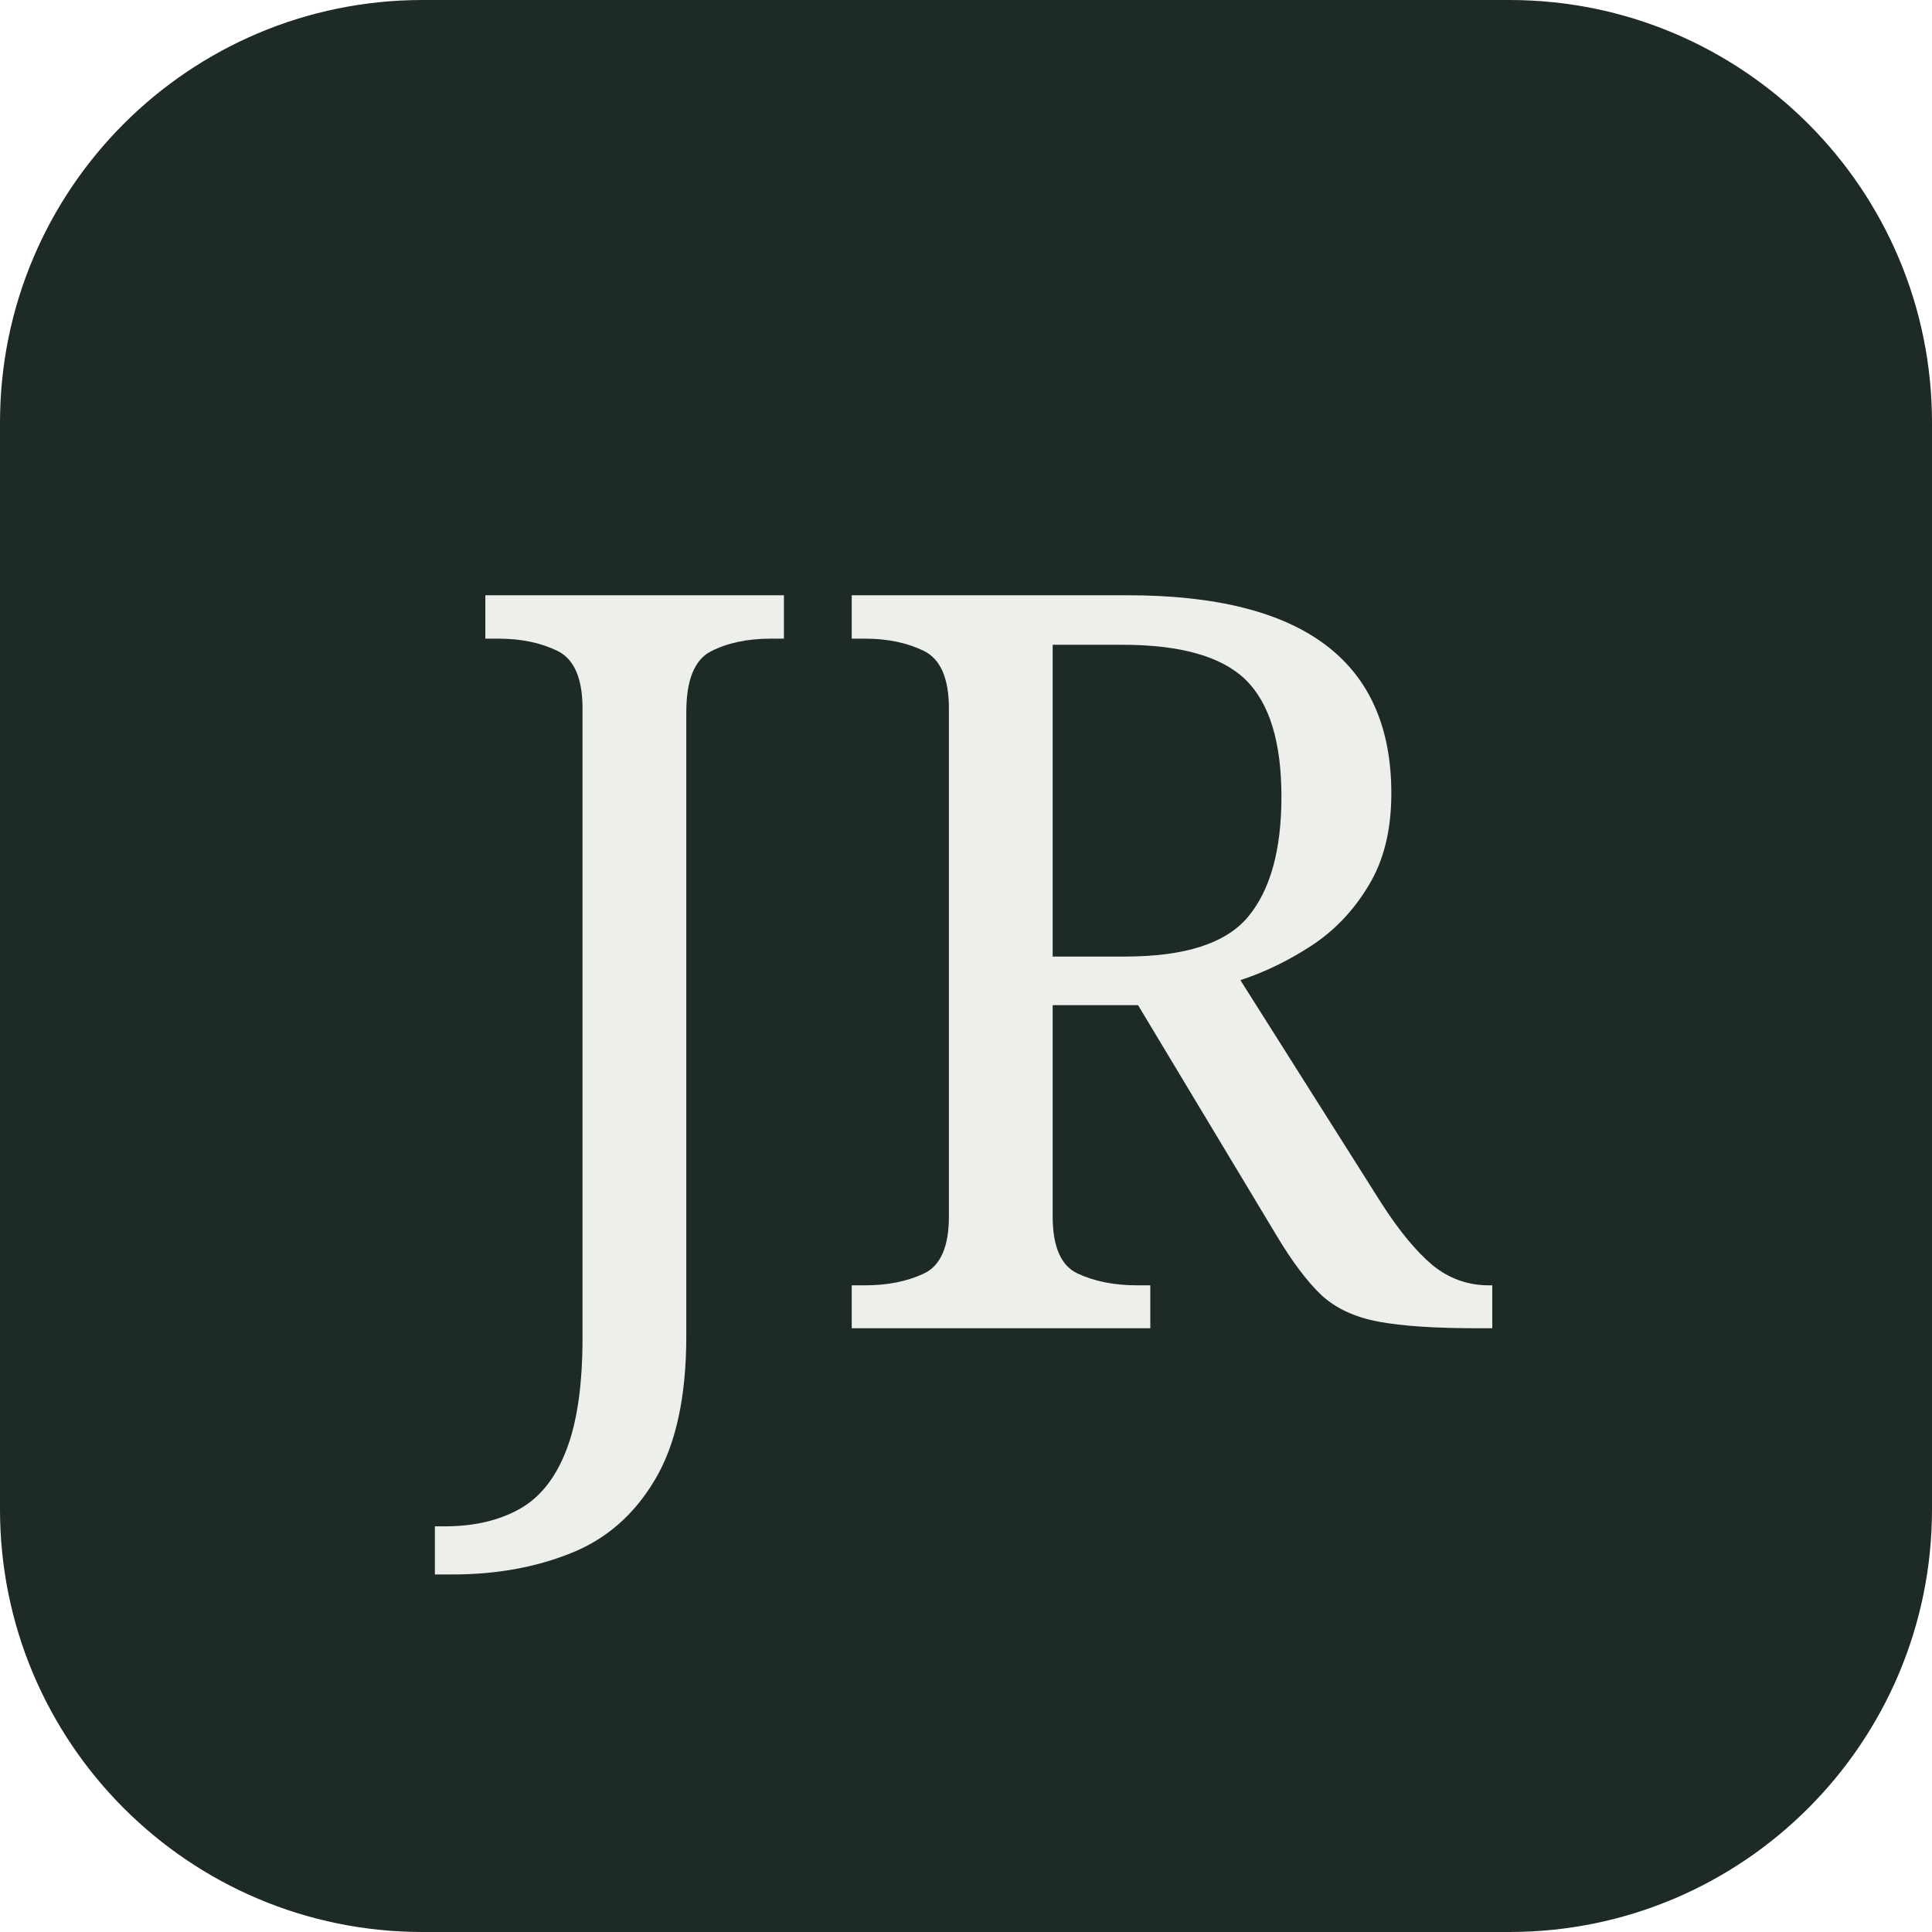
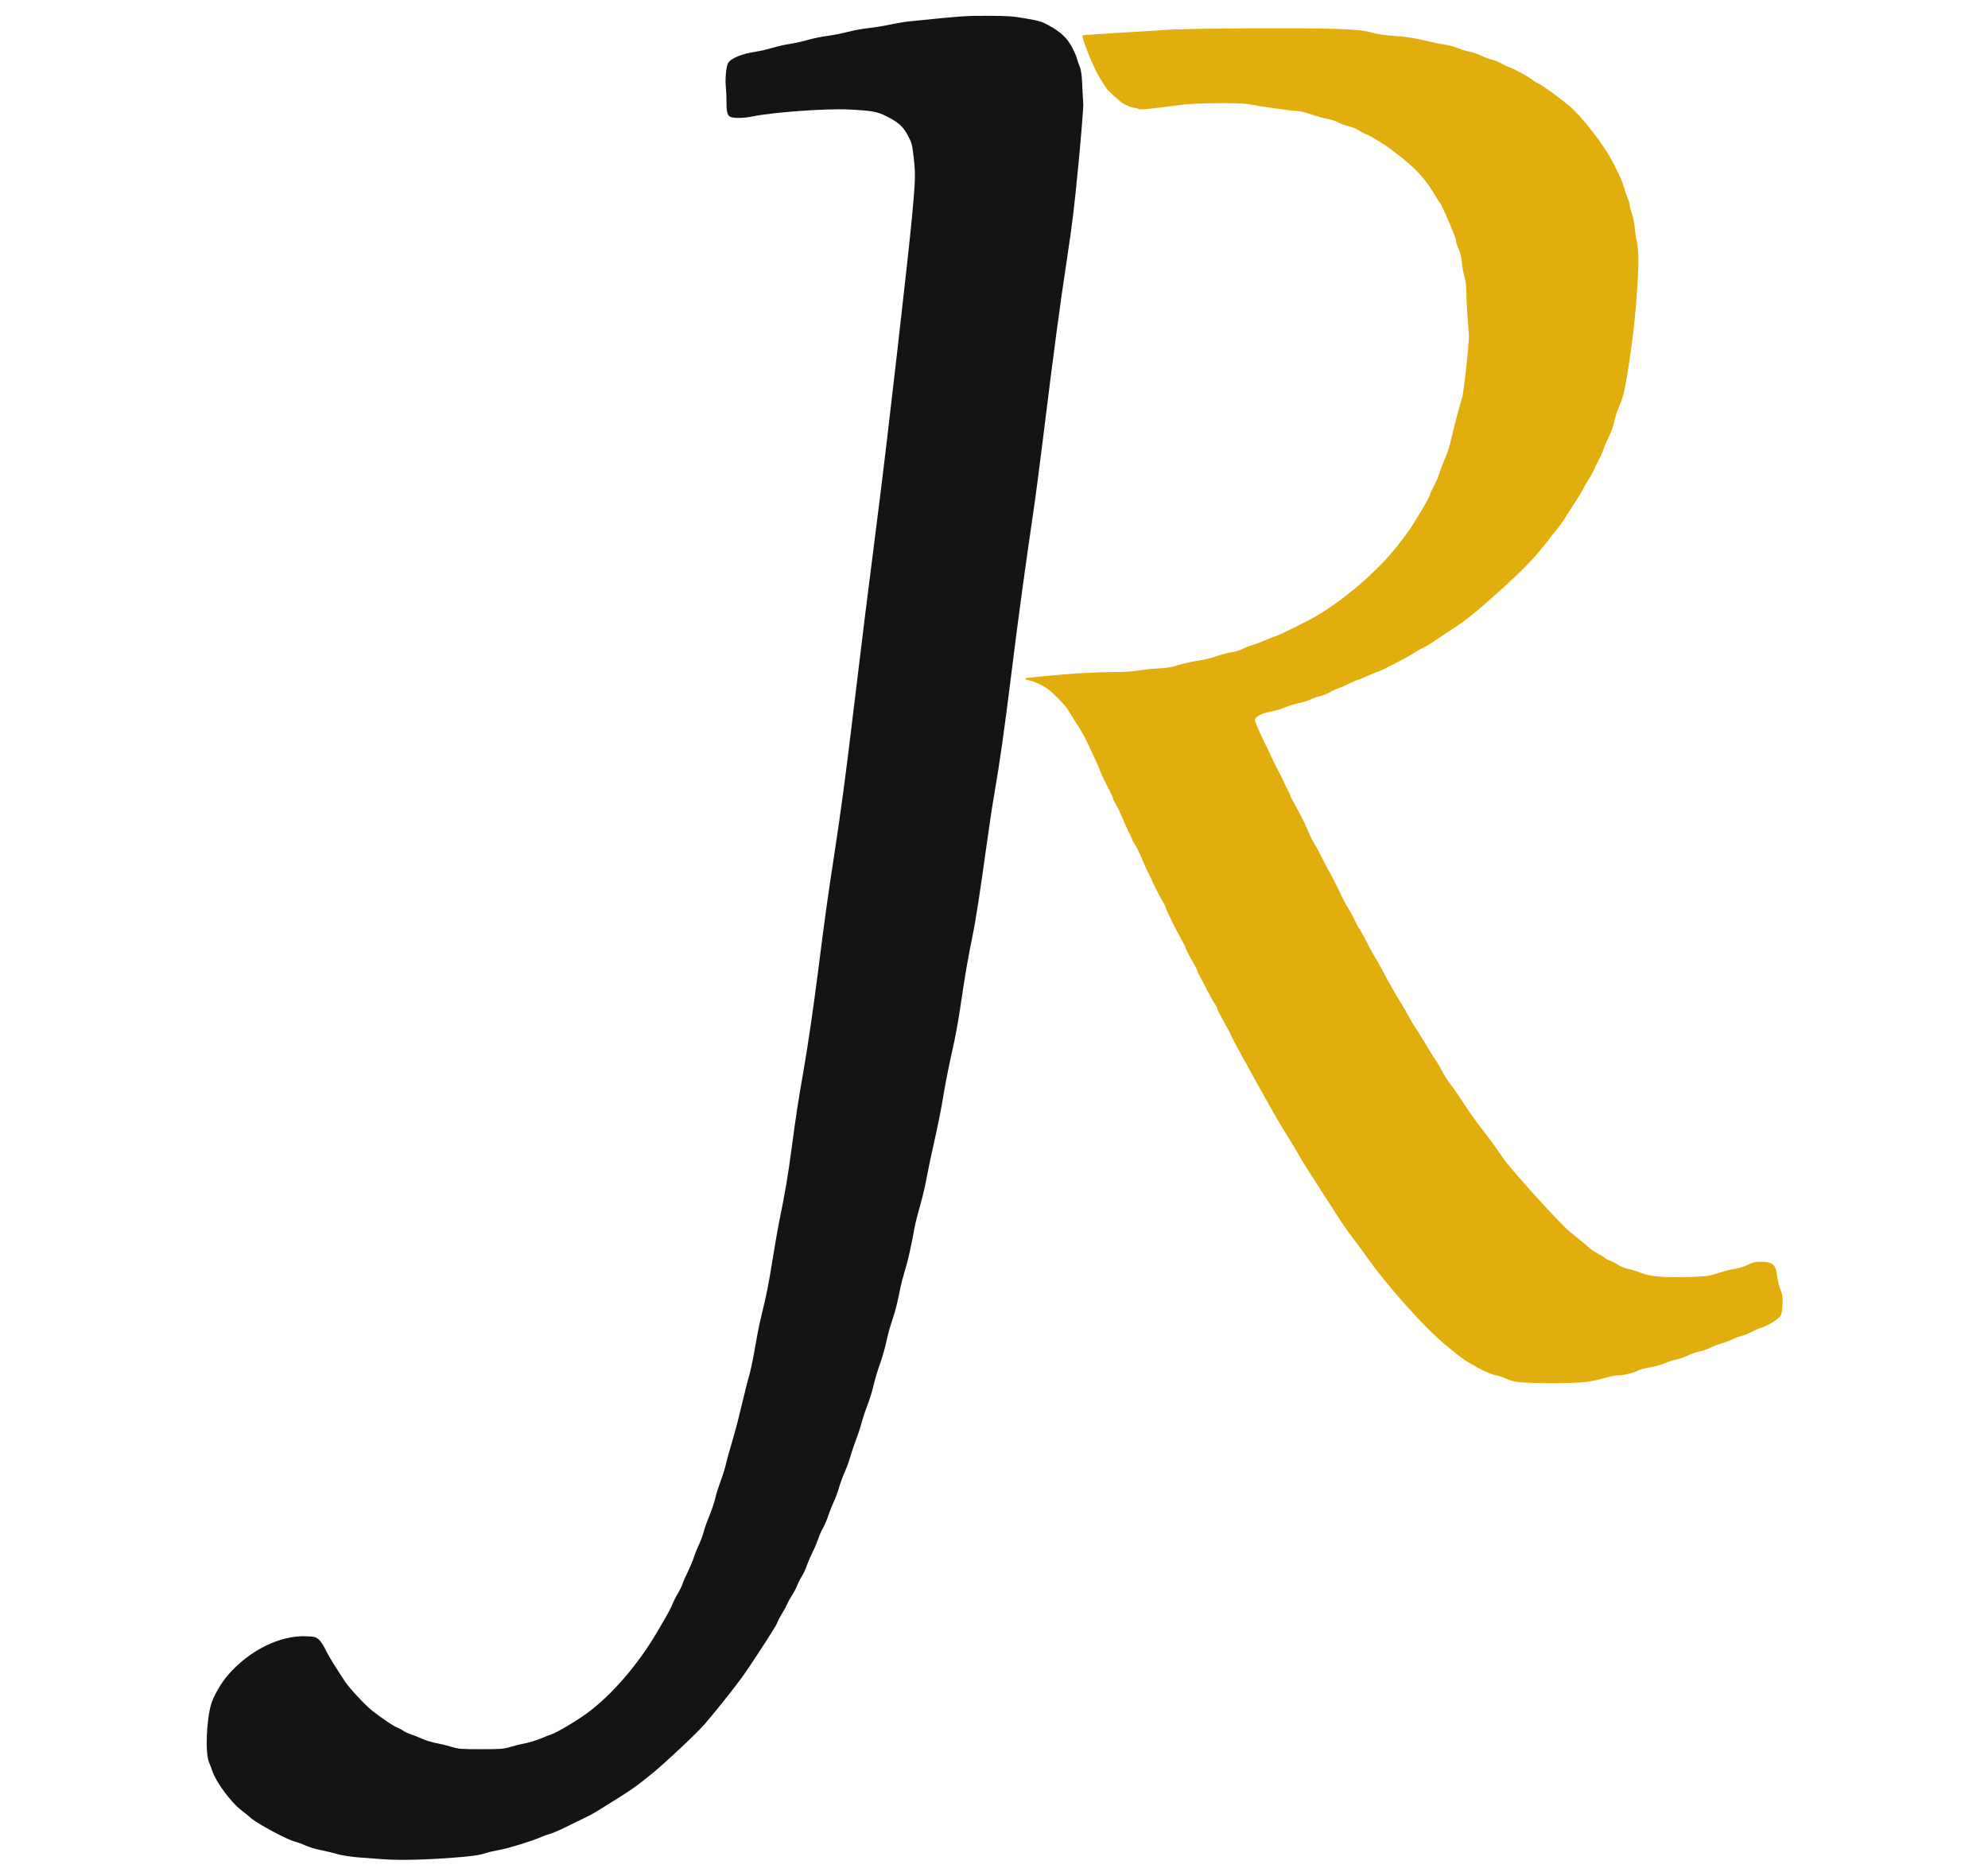
- <svg xmlns="http://www.w3.org/2000/svg" viewBox="0 0 64 64">
-   <rect width="64" height="64" rx="14" fill="#1e2a26" />
-   <text x="32" y="44" text-anchor="middle" font-family="Georgia,serif" font-size="34" fill="#edefea">JR</text>
+ <svg xmlns="http://www.w3.org/2000/svg" viewBox="-2.0 13.7 251.6 237.4">
+   <style>.j{fill:#141414}@media (prefers-color-scheme:dark){.j{fill:#edefea}}</style>
+   <path d="M 189.89 188.57 C 189.42 188.48 188.81 188.29 188.56 188.15 C 188.29 188.01 187.76 187.84 187.38 187.76 C 186.29 187.56 183.75 186.20 182.45 185.13 C 182.23 184.94 181.73 184.55 181.35 184.24 C 178.48 181.95 173.73 176.67 170.83 172.56 C 170.30 171.81 169.51 170.74 169.08 170.19 C 168.64 169.64 167.86 168.51 167.34 167.69 C 166.82 166.86 166.28 166.02 166.14 165.81 C 165.60 165.00 164.72 163.65 164.25 162.88 C 163.96 162.43 163.60 161.87 163.45 161.63 C 163.28 161.40 162.84 160.66 162.46 160.00 C 162.09 159.33 161.48 158.33 161.13 157.78 C 160.16 156.25 159.45 155.03 157.23 151.05 C 156.82 150.31 155.21 147.40 154.38 145.88 C 154.14 145.43 153.87 144.89 153.79 144.68 C 153.70 144.47 153.27 143.67 152.84 142.90 C 152.40 142.13 152.04 141.43 152.05 141.34 C 152.06 141.26 151.91 140.96 151.71 140.68 C 151.52 140.40 151.13 139.70 150.84 139.14 C 150.56 138.57 150.15 137.79 149.93 137.40 C 149.71 137.01 149.54 136.64 149.55 136.59 C 149.55 136.53 149.37 136.17 149.15 135.78 C 148.49 134.62 147.99 133.64 148.00 133.53 C 148.01 133.48 147.80 133.07 147.54 132.63 C 146.71 131.15 145.51 128.70 145.53 128.53 C 145.53 128.47 145.39 128.19 145.23 127.92 C 144.88 127.36 143.75 125.14 143.76 125.04 C 143.77 125.01 143.67 124.83 143.57 124.64 C 143.46 124.46 143.21 123.95 143.01 123.50 C 142.08 121.34 141.88 120.91 141.59 120.50 C 141.42 120.26 141.29 120.02 141.30 119.97 C 141.30 119.91 141.18 119.64 141.03 119.35 C 140.88 119.07 140.63 118.55 140.48 118.20 C 139.64 116.25 139.41 115.77 139.13 115.32 C 138.97 115.06 138.84 114.78 138.85 114.71 C 138.86 114.64 138.68 114.24 138.46 113.82 C 137.82 112.59 137.43 111.79 137.22 111.22 C 137.12 110.93 136.80 110.23 136.54 109.66 C 136.27 109.10 135.83 108.16 135.57 107.58 C 135.30 106.99 134.71 105.95 134.24 105.25 C 133.79 104.55 133.31 103.80 133.19 103.58 C 132.86 102.99 131.29 101.38 130.50 100.82 C 129.83 100.34 128.48 99.77 128.01 99.76 C 127.81 99.75 127.72 99.50 127.92 99.50 C 127.97 99.50 129.06 99.39 130.34 99.25 C 133.22 98.95 136.75 98.75 139.16 98.75 C 140.19 98.75 141.40 98.67 141.99 98.56 C 142.55 98.46 143.68 98.34 144.51 98.30 C 145.68 98.24 146.28 98.14 147.17 97.85 C 147.80 97.65 148.91 97.41 149.63 97.31 C 150.38 97.20 151.34 96.97 151.88 96.77 C 152.40 96.57 153.26 96.34 153.79 96.26 C 154.33 96.18 154.98 95.98 155.27 95.82 C 155.56 95.66 156.14 95.43 156.57 95.31 C 156.99 95.19 157.74 94.90 158.25 94.67 C 158.76 94.44 159.25 94.25 159.33 94.25 C 159.48 94.25 161.73 93.17 163.48 92.27 C 167.43 90.22 172.21 86.20 175.02 82.57 C 175.77 81.60 176.51 80.59 176.67 80.31 C 176.84 80.04 177.12 79.59 177.29 79.31 C 178.23 77.81 178.82 76.76 178.94 76.38 C 179.01 76.13 179.28 75.56 179.53 75.09 C 179.78 74.63 180.07 73.93 180.19 73.53 C 180.30 73.14 180.61 72.31 180.89 71.70 C 181.15 71.09 181.48 70.11 181.60 69.52 C 181.85 68.33 182.77 64.86 183.04 64.06 C 183.27 63.40 183.99 56.59 183.90 55.89 C 183.77 54.86 183.58 51.69 183.58 50.62 C 183.59 49.95 183.49 49.22 183.32 48.62 C 183.17 48.11 183.03 47.32 183.01 46.87 C 182.98 46.36 182.83 45.72 182.60 45.20 C 182.40 44.74 182.25 44.27 182.26 44.17 C 182.28 43.98 182.19 43.72 181.52 42.12 C 180.79 40.41 180.45 39.69 180.27 39.44 C 180.16 39.30 179.79 38.69 179.42 38.09 C 178.29 36.20 177.04 34.88 174.62 33.04 C 174.01 32.57 173.29 32.05 173.01 31.89 C 172.74 31.73 172.23 31.41 171.88 31.19 C 171.52 30.97 171.05 30.72 170.81 30.64 C 170.57 30.56 170.19 30.36 169.96 30.19 C 169.73 30.02 169.17 29.80 168.73 29.69 C 168.29 29.59 167.67 29.36 167.36 29.19 C 167.04 29.01 166.43 28.81 165.99 28.74 C 165.56 28.67 164.66 28.42 163.98 28.18 C 163.23 27.92 162.52 27.75 162.14 27.75 C 161.57 27.75 157.50 27.17 155.97 26.88 C 154.95 26.68 149.57 26.72 147.77 26.94 C 146.93 27.04 145.33 27.24 144.22 27.38 C 142.87 27.54 142.16 27.59 142.09 27.50 C 142.03 27.43 141.86 27.37 141.72 27.37 C 141.32 27.38 140.24 26.93 139.86 26.61 C 138.70 25.63 138.09 25.04 137.89 24.68 C 137.76 24.46 137.46 23.97 137.21 23.59 C 136.45 22.43 134.81 18.37 135.02 18.17 C 135.07 18.14 136.98 18.01 139.29 17.87 C 141.60 17.74 144.43 17.57 145.57 17.48 C 148.49 17.28 163.17 17.20 167.16 17.36 C 169.98 17.48 170.57 17.54 171.61 17.82 C 172.40 18.04 173.39 18.18 174.49 18.25 C 176.11 18.36 176.87 18.48 179.04 18.99 C 179.60 19.13 180.48 19.30 180.97 19.37 C 181.46 19.44 182.17 19.64 182.54 19.80 C 182.93 19.97 183.58 20.17 184.03 20.25 C 184.47 20.34 185.11 20.56 185.47 20.75 C 185.83 20.93 186.43 21.16 186.80 21.25 C 187.16 21.33 187.73 21.56 188.06 21.75 C 188.38 21.94 188.86 22.17 189.13 22.25 C 189.69 22.44 191.45 23.41 191.96 23.82 C 192.15 23.98 192.51 24.19 192.76 24.30 C 193.21 24.49 195.45 26.13 196.62 27.11 C 198.23 28.47 201.08 32.15 202.14 34.27 C 203.07 36.10 203.34 36.70 203.49 37.29 C 203.58 37.65 203.79 38.27 203.96 38.67 C 204.13 39.08 204.25 39.49 204.24 39.59 C 204.23 39.69 204.35 40.16 204.51 40.64 C 204.67 41.12 204.85 41.95 204.89 42.47 C 204.94 43.00 205.02 43.69 205.10 44.00 C 205.37 45.25 205.41 46.44 205.27 49.12 C 205.08 52.68 204.70 56.27 204.13 59.94 C 203.64 63.11 203.46 63.85 202.88 65.24 C 202.65 65.76 202.40 66.56 202.31 67.02 C 202.22 67.53 201.95 68.29 201.62 68.96 C 201.32 69.57 201.02 70.29 200.94 70.56 C 200.86 70.84 200.60 71.43 200.35 71.88 C 200.11 72.32 199.82 72.91 199.71 73.19 C 199.59 73.46 199.28 74.03 199.01 74.44 C 198.75 74.85 198.47 75.33 198.40 75.50 C 198.33 75.67 197.84 76.49 197.31 77.31 C 196.77 78.14 196.17 79.07 195.99 79.38 C 195.80 79.68 195.37 80.28 195.02 80.71 C 194.69 81.13 193.93 82.09 193.34 82.83 C 192.02 84.51 190.20 86.35 187.35 88.88 C 184.52 91.41 183.43 92.27 181.72 93.37 C 180.94 93.86 180.00 94.49 179.63 94.76 C 179.26 95.04 178.59 95.44 178.16 95.65 C 177.73 95.86 177.22 96.14 177.04 96.28 C 176.30 96.80 172.53 98.75 172.25 98.75 C 172.19 98.75 171.66 98.97 171.06 99.25 C 170.47 99.52 169.91 99.75 169.82 99.75 C 169.72 99.75 169.22 99.97 168.70 100.23 C 168.18 100.50 167.60 100.75 167.40 100.80 C 167.22 100.84 166.77 101.04 166.44 101.24 C 166.11 101.44 165.54 101.67 165.17 101.76 C 164.80 101.84 164.23 102.04 163.88 102.21 C 163.53 102.37 162.84 102.59 162.33 102.69 C 161.82 102.80 161.08 103.03 160.69 103.20 C 160.29 103.38 159.44 103.63 158.81 103.76 C 157.69 103.99 157.17 104.24 156.87 104.65 C 156.75 104.79 156.89 105.23 157.47 106.45 C 157.87 107.34 158.29 108.21 158.39 108.38 C 158.49 108.56 158.71 109.04 158.89 109.45 C 159.07 109.85 159.46 110.67 159.78 111.25 C 160.10 111.83 160.42 112.48 160.50 112.69 C 160.57 112.89 160.77 113.32 160.95 113.62 C 161.13 113.93 161.27 114.24 161.26 114.30 C 161.25 114.36 161.57 114.98 161.96 115.67 C 162.68 116.95 163.18 117.96 163.74 119.31 C 163.92 119.72 164.17 120.21 164.30 120.38 C 164.42 120.55 164.73 121.12 164.99 121.63 C 165.24 122.14 165.74 123.10 166.09 123.75 C 166.95 125.33 167.57 126.55 167.90 127.32 C 168.06 127.67 168.37 128.25 168.62 128.62 C 168.86 128.99 169.20 129.63 169.39 130.03 C 169.57 130.44 169.89 131.03 170.11 131.35 C 170.32 131.67 170.69 132.33 170.92 132.81 C 171.15 133.29 171.56 134.07 171.85 134.54 C 172.14 135.00 172.60 135.82 172.88 136.36 C 173.78 138.05 174.69 139.67 175.04 140.19 C 175.22 140.46 175.60 141.11 175.89 141.62 C 176.70 143.10 176.75 143.18 177.44 144.23 C 177.79 144.78 178.35 145.70 178.69 146.27 C 179.03 146.84 179.50 147.59 179.75 147.94 C 179.98 148.28 180.34 148.90 180.54 149.31 C 180.75 149.72 181.22 150.46 181.59 150.94 C 181.97 151.42 182.71 152.49 183.23 153.31 C 183.76 154.14 184.74 155.52 185.41 156.39 C 186.80 158.20 187.22 158.79 188.20 160.21 C 189.22 161.72 195.53 168.68 196.71 169.61 C 197.94 170.59 198.71 171.22 199.16 171.64 C 199.36 171.82 199.84 172.14 200.25 172.36 C 200.65 172.57 201.01 172.80 201.05 172.86 C 201.08 172.93 201.40 173.10 201.76 173.24 C 202.12 173.38 202.61 173.64 202.86 173.81 C 203.10 173.98 203.68 174.20 204.14 174.30 C 204.61 174.41 205.35 174.64 205.77 174.82 C 206.76 175.24 208.92 175.41 211.98 175.30 C 214.04 175.23 214.26 175.20 215.47 174.80 C 216.19 174.57 217.14 174.33 217.60 174.26 C 218.11 174.19 218.74 174.00 219.20 173.76 C 219.85 173.44 220.10 173.38 220.83 173.38 C 222.36 173.38 222.76 173.73 222.92 175.24 C 222.97 175.71 223.16 176.46 223.33 176.89 C 223.61 177.58 223.64 177.85 223.59 178.84 C 223.53 179.76 223.47 180.06 223.28 180.31 C 222.97 180.71 221.67 181.49 220.95 181.71 C 220.65 181.80 220.08 182.03 219.71 182.24 C 219.33 182.44 218.77 182.67 218.45 182.75 C 218.14 182.83 217.55 183.05 217.15 183.24 C 216.75 183.43 216.14 183.65 215.80 183.74 C 215.46 183.82 214.88 184.05 214.50 184.24 C 214.12 184.44 213.50 184.66 213.10 184.73 C 212.70 184.80 212.04 185.03 211.60 185.24 C 211.18 185.45 210.53 185.68 210.16 185.75 C 209.78 185.82 209.08 186.04 208.59 186.25 C 208.10 186.45 207.28 186.68 206.79 186.75 C 206.29 186.82 205.64 186.99 205.36 187.13 C 204.65 187.47 203.49 187.75 202.78 187.75 C 202.45 187.75 201.71 187.90 201.12 188.08 C 200.52 188.26 199.49 188.48 198.83 188.58 C 197.25 188.80 191.11 188.79 189.89 188.57Z" fill="#e2ae0e" />
+   <path class="j" d="M 46.67 249.00 C 45.85 248.94 44.40 248.83 43.45 248.76 C 42.34 248.67 41.31 248.52 40.62 248.32 C 40.01 248.14 39.06 247.92 38.49 247.81 C 37.91 247.70 37.09 247.44 36.66 247.25 C 36.23 247.05 35.61 246.83 35.30 246.75 C 34.43 246.55 30.69 244.56 29.86 243.86 C 29.47 243.52 28.86 243.03 28.51 242.76 C 27.30 241.85 25.42 239.33 24.94 238.00 C 24.81 237.62 24.58 237.04 24.45 236.71 C 23.96 235.56 24.12 231.40 24.73 229.33 C 25.02 228.35 26.00 226.66 26.84 225.69 C 29.55 222.56 33.41 220.64 36.75 220.77 C 37.79 220.81 37.94 220.85 38.32 221.16 C 38.55 221.34 38.95 221.94 39.20 222.47 C 39.63 223.33 40.19 224.26 41.67 226.51 C 42.23 227.36 44.33 229.61 45.19 230.26 C 46.58 231.32 47.72 232.09 48.23 232.30 C 48.53 232.42 48.90 232.62 49.06 232.75 C 49.23 232.87 49.66 233.07 50.03 233.19 C 50.38 233.31 51.05 233.57 51.49 233.77 C 51.94 233.97 52.75 234.22 53.29 234.31 C 53.83 234.41 54.69 234.62 55.21 234.78 C 56.05 235.04 56.39 235.06 58.89 235.06 C 61.39 235.06 61.72 235.04 62.56 234.78 C 63.06 234.63 63.92 234.42 64.46 234.32 C 64.99 234.22 65.89 233.94 66.44 233.71 C 67.00 233.47 67.59 233.24 67.77 233.19 C 68.39 233.01 71.03 231.45 72.37 230.45 C 75.43 228.19 78.73 224.36 81.08 220.38 C 82.51 217.96 82.94 217.16 83.13 216.64 C 83.25 216.35 83.53 215.78 83.77 215.39 C 84.01 215.00 84.29 214.43 84.39 214.11 C 84.49 213.80 84.80 213.11 85.06 212.59 C 85.31 212.08 85.66 211.27 85.81 210.79 C 85.96 210.32 86.27 209.56 86.49 209.10 C 86.71 208.63 86.99 207.87 87.10 207.41 C 87.23 206.94 87.55 206.06 87.81 205.44 C 88.07 204.82 88.40 203.83 88.54 203.25 C 88.67 202.67 88.99 201.69 89.22 201.08 C 89.45 200.47 89.76 199.51 89.88 198.95 C 90.01 198.39 90.33 197.23 90.59 196.38 C 90.85 195.52 91.21 194.19 91.40 193.44 C 92.26 189.88 92.64 188.36 92.89 187.50 C 93.03 186.98 93.33 185.58 93.53 184.38 C 93.73 183.17 94.04 181.57 94.22 180.81 C 95.06 177.32 95.24 176.44 95.76 173.19 C 96.07 171.29 96.44 169.16 96.58 168.46 C 97.39 164.49 97.70 162.67 98.19 159.00 C 98.80 154.47 98.97 153.35 99.63 149.56 C 100.31 145.62 100.84 142.01 101.60 136.12 C 102.42 129.65 102.70 127.64 103.44 122.81 C 104.46 116.12 104.97 112.33 106.00 103.75 C 106.98 95.55 107.87 88.39 109.23 77.75 C 110.32 69.24 113.00 45.78 113.45 40.88 C 113.86 36.33 113.88 35.76 113.62 33.50 C 113.45 31.98 113.38 31.73 112.85 30.75 C 112.29 29.72 111.66 29.15 110.26 28.45 C 109.05 27.83 108.41 27.71 105.51 27.56 C 102.64 27.41 95.91 27.89 93.28 28.43 C 92.04 28.69 90.66 28.69 90.33 28.43 C 90.03 28.21 89.93 27.68 89.94 26.44 C 89.95 25.96 89.91 25.18 89.86 24.71 C 89.76 23.68 89.90 22.13 90.14 21.69 C 90.49 21.08 91.85 20.51 93.61 20.25 C 94.14 20.17 95.12 19.94 95.77 19.75 C 96.41 19.56 97.39 19.34 97.95 19.26 C 98.51 19.18 99.54 18.95 100.24 18.75 C 100.95 18.55 102.05 18.32 102.68 18.25 C 103.30 18.17 104.45 17.95 105.23 17.75 C 106.00 17.55 107.23 17.32 107.96 17.25 C 108.70 17.17 109.93 16.97 110.70 16.80 C 111.48 16.63 112.65 16.44 113.31 16.38 C 119.85 15.72 120.27 15.69 123.06 15.70 C 125.57 15.71 126.19 15.75 127.84 16.04 C 129.48 16.32 129.87 16.44 130.69 16.89 C 132.18 17.70 133.04 18.49 133.63 19.60 C 133.92 20.13 134.20 20.76 134.27 21.01 C 134.32 21.25 134.49 21.75 134.64 22.11 C 134.83 22.58 134.92 23.24 134.97 24.48 C 135.01 25.42 135.07 26.50 135.10 26.88 C 135.12 27.25 134.86 30.57 134.51 34.25 C 133.97 39.87 133.74 41.83 133.03 46.50 C 132.13 52.44 131.40 57.87 130.02 69.06 C 129.54 72.91 128.98 77.22 128.76 78.62 C 127.88 84.57 126.84 92.13 126.04 98.62 C 125.10 106.20 124.53 110.19 123.85 114.12 C 123.60 115.53 123.15 118.54 122.84 120.81 C 122.04 126.58 121.50 130.14 121.06 132.25 C 120.45 135.27 120.13 137.16 119.62 140.62 C 119.31 142.77 118.91 144.99 118.46 146.94 C 118.09 148.59 117.60 151.03 117.39 152.38 C 117.18 153.72 116.69 156.16 116.32 157.81 C 115.94 159.46 115.49 161.60 115.31 162.56 C 115.14 163.53 114.82 164.96 114.59 165.75 C 113.90 168.25 113.83 168.52 113.50 170.38 C 113.31 171.37 112.99 172.83 112.77 173.62 C 112.54 174.42 112.28 175.37 112.17 175.75 C 112.07 176.13 111.86 177.06 111.72 177.81 C 111.56 178.57 111.31 179.57 111.16 180.03 C 111.01 180.50 110.77 181.25 110.62 181.72 C 110.48 182.18 110.24 183.12 110.10 183.81 C 109.94 184.50 109.60 185.71 109.30 186.50 C 109.02 187.29 108.68 188.47 108.53 189.12 C 108.38 189.78 108.04 190.88 107.77 191.56 C 107.50 192.25 107.18 193.23 107.04 193.75 C 106.92 194.27 106.58 195.28 106.30 196.00 C 106.03 196.72 105.71 197.68 105.59 198.13 C 105.47 198.57 105.16 199.42 104.90 200.01 C 104.64 200.60 104.31 201.50 104.17 202.01 C 104.03 202.51 103.75 203.29 103.53 203.73 C 103.33 204.17 102.99 205.00 102.80 205.58 C 102.60 206.16 102.30 206.86 102.13 207.13 C 101.97 207.40 101.70 207.99 101.56 208.44 C 101.40 208.90 101.07 209.69 100.80 210.21 C 100.54 210.73 100.24 211.44 100.12 211.80 C 100.02 212.15 99.73 212.76 99.50 213.14 C 99.26 213.53 98.98 214.10 98.87 214.39 C 98.76 214.69 98.48 215.22 98.25 215.56 C 98.02 215.91 97.74 216.41 97.63 216.69 C 97.51 216.96 97.19 217.56 96.91 218.01 C 96.63 218.47 96.40 218.91 96.39 218.99 C 96.38 219.07 96.24 219.35 96.08 219.60 C 95.36 220.78 94.56 222.03 93.91 223.00 C 93.52 223.58 93.02 224.34 92.79 224.69 C 91.82 226.20 89.24 229.49 87.14 231.94 C 86.21 233.02 82.31 236.68 80.67 238.03 C 78.36 239.90 78.20 240.02 75.01 242.01 C 73.19 243.15 73.02 243.25 71.97 243.76 C 71.47 244.01 70.40 244.53 69.61 244.92 C 68.82 245.31 67.95 245.69 67.66 245.76 C 67.39 245.83 66.85 246.02 66.48 246.18 C 65.33 246.69 62.37 247.60 61.21 247.81 C 60.61 247.91 59.87 248.08 59.58 248.18 C 58.72 248.48 57.70 248.62 55.12 248.81 C 51.86 249.06 48.50 249.13 46.67 249.00Z" />
</svg>
